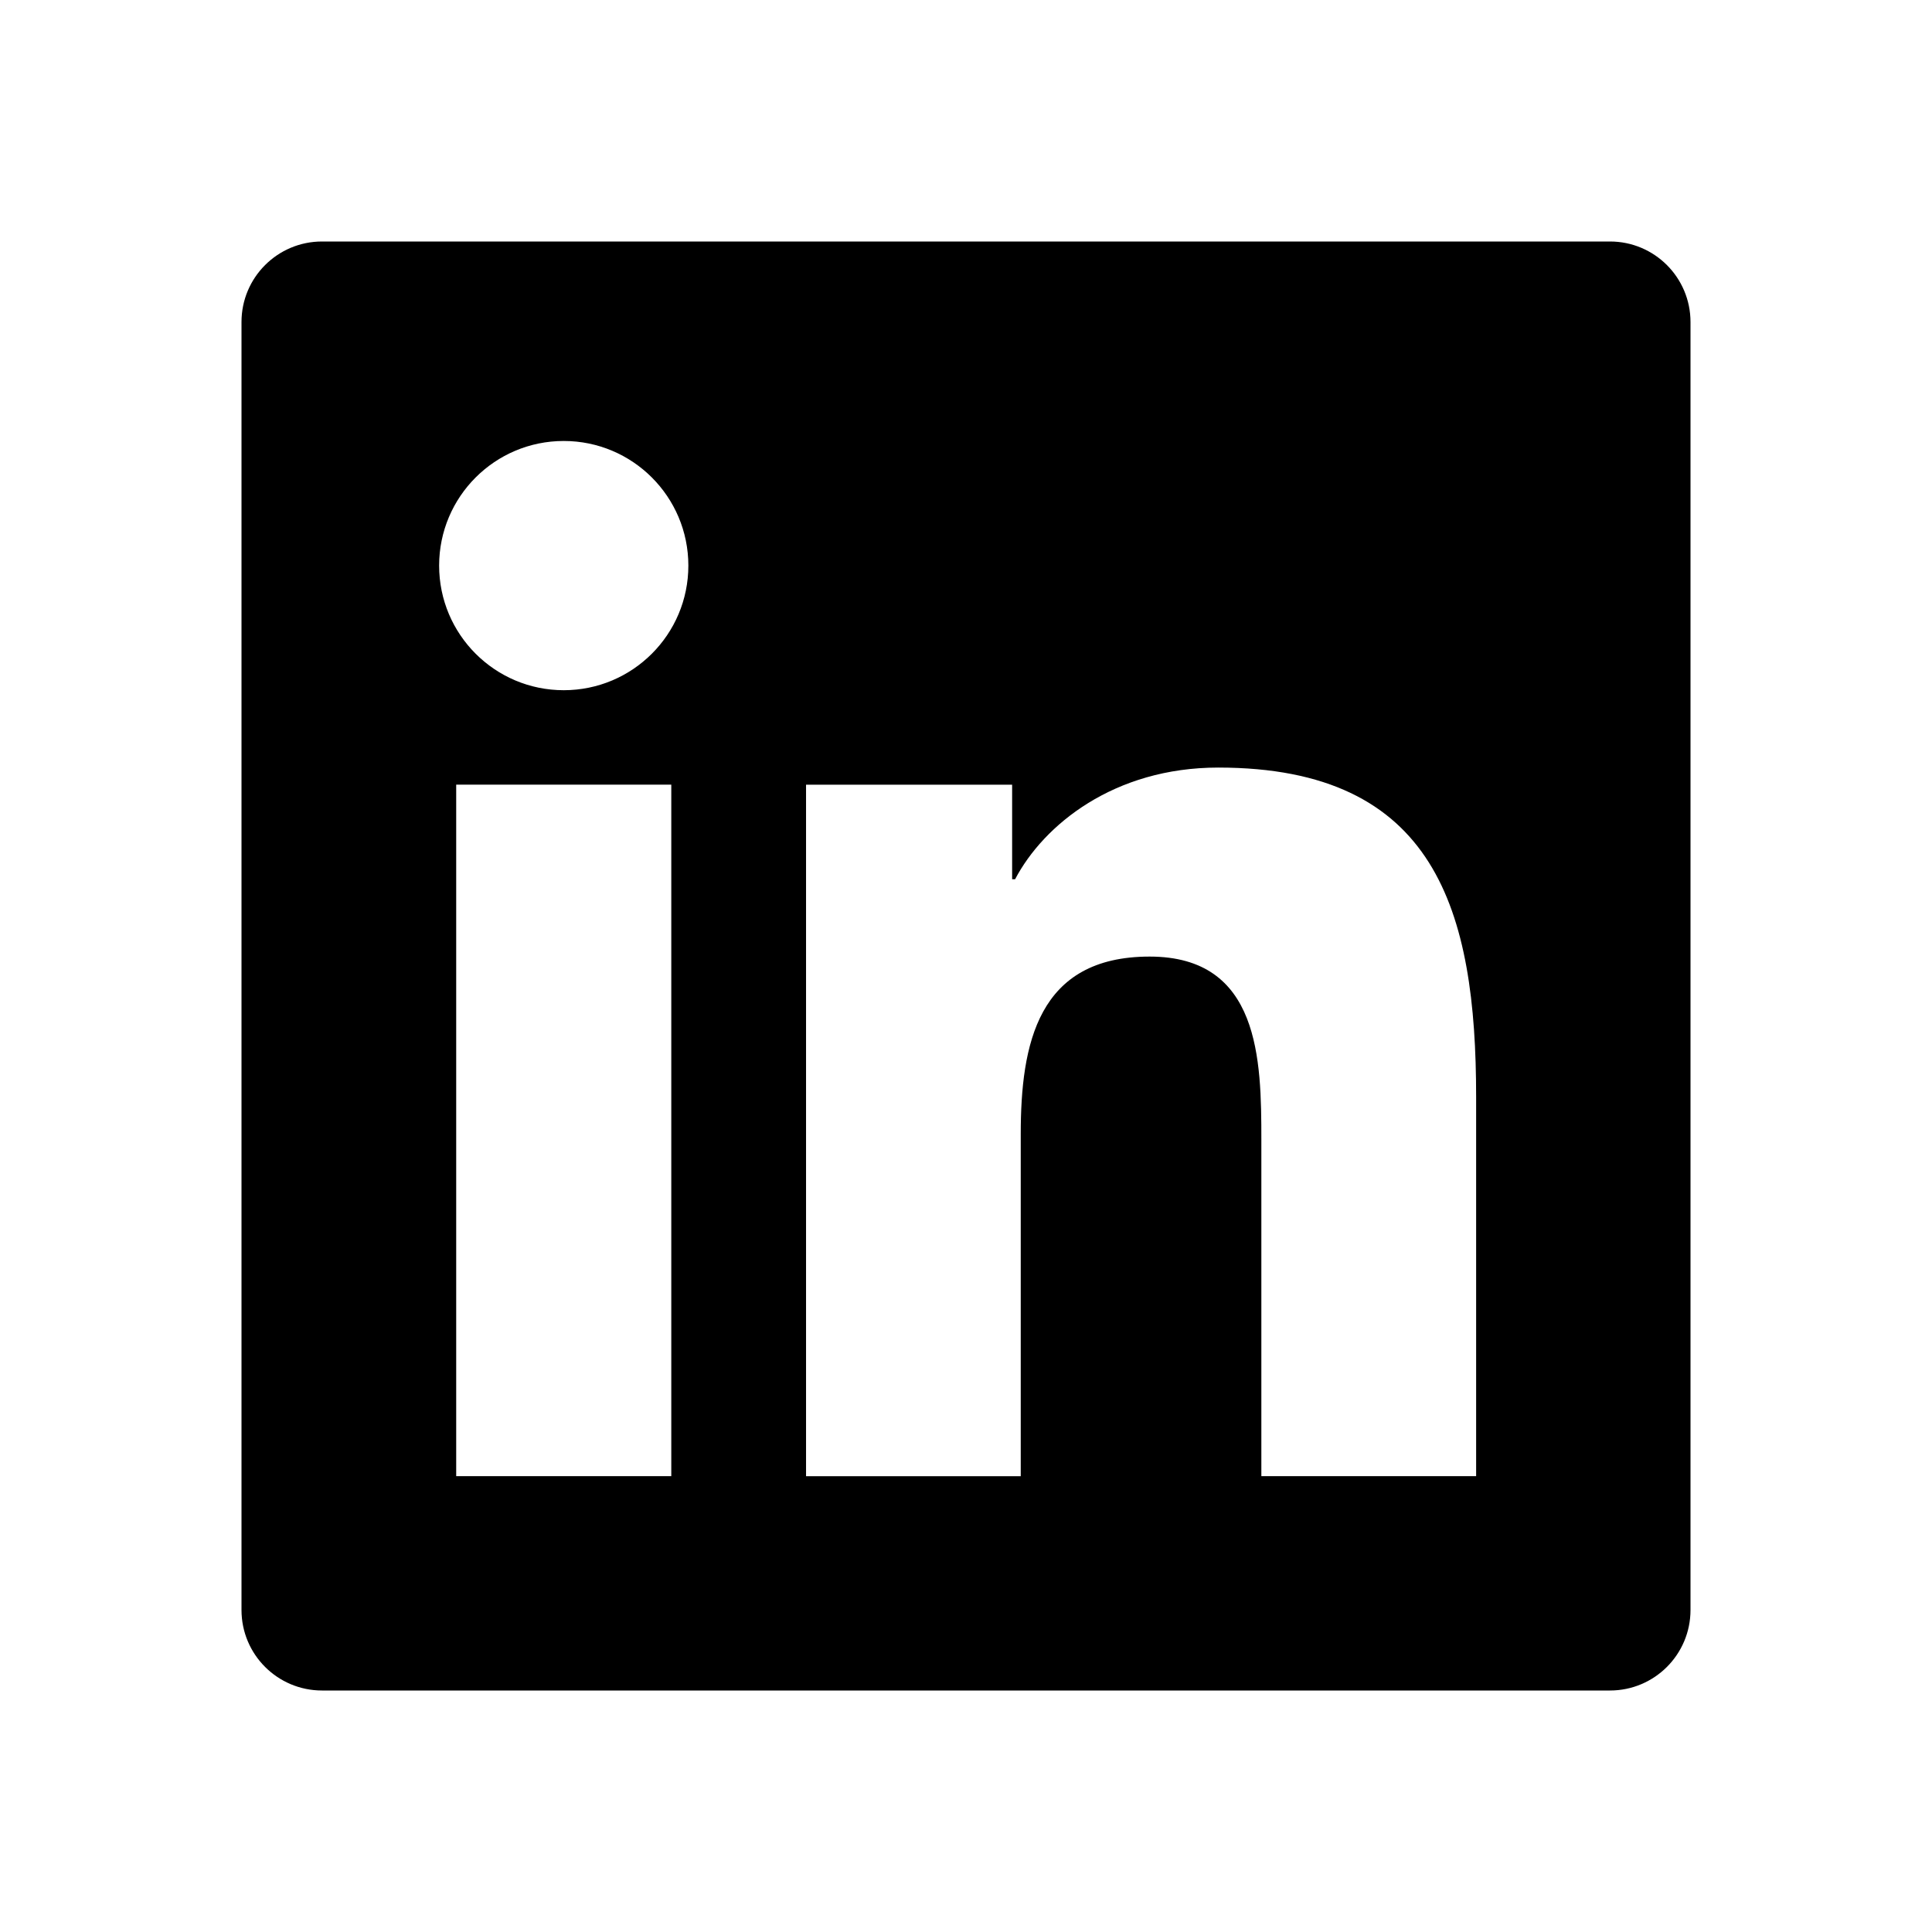
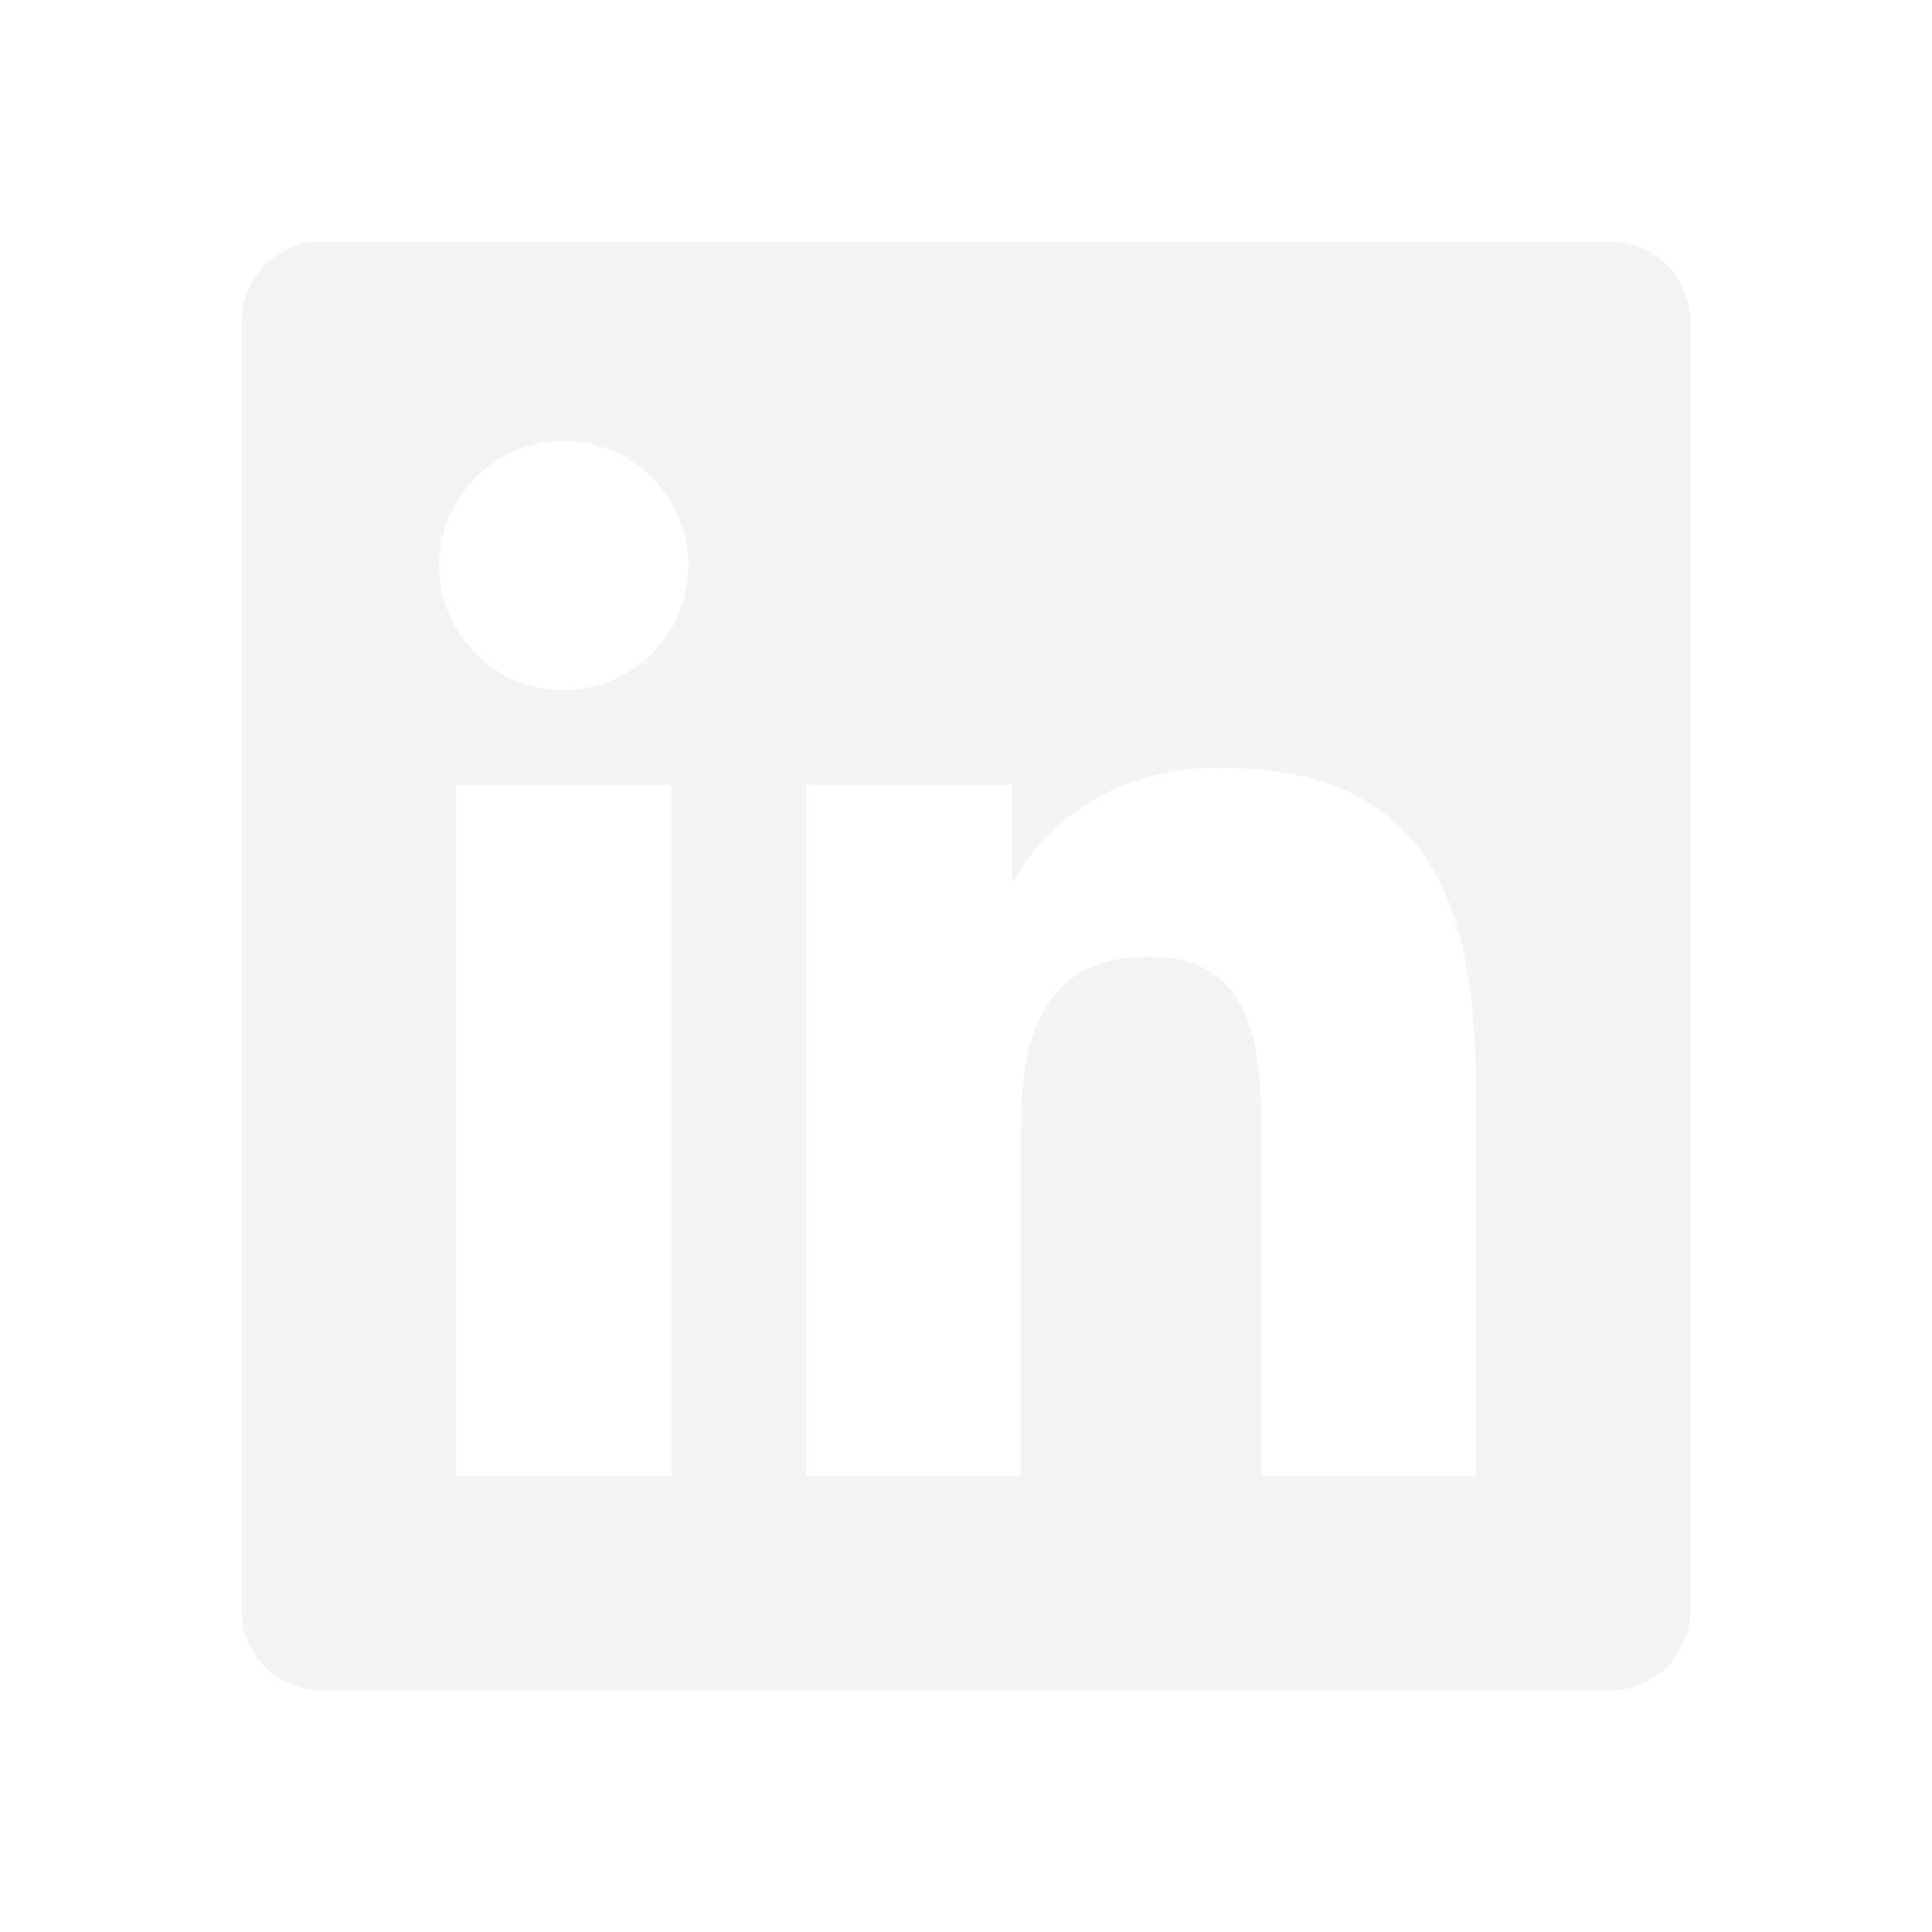
- <svg xmlns="http://www.w3.org/2000/svg" width="24" height="24" viewBox="0 0 24 24">
+ <svg xmlns="http://www.w3.org/2000/svg" fill="#f4f4f4" width="24" height="24" viewBox="0 0 24 24">
  <path d="M20 3H4a1 1 0 0 0-1 1v16a1 1 0 0 0 1 1h16a1 1 0 0 0 1-1V4a1 1 0 0 0-1-1zM8.339 18.337H5.667v-8.59h2.672v8.59zM7.003 8.574a1.548 1.548 0 1 1 0-3.096 1.548 1.548 0 0 1 0 3.096zm11.335 9.763h-2.669V14.16c0-.996-.018-2.277-1.388-2.277-1.39 0-1.601 1.086-1.601 2.207v4.248h-2.667v-8.59h2.56v1.174h.037c.355-.675 1.227-1.387 2.524-1.387 2.704 0 3.203 1.778 3.203 4.092v4.71z" />
</svg>
